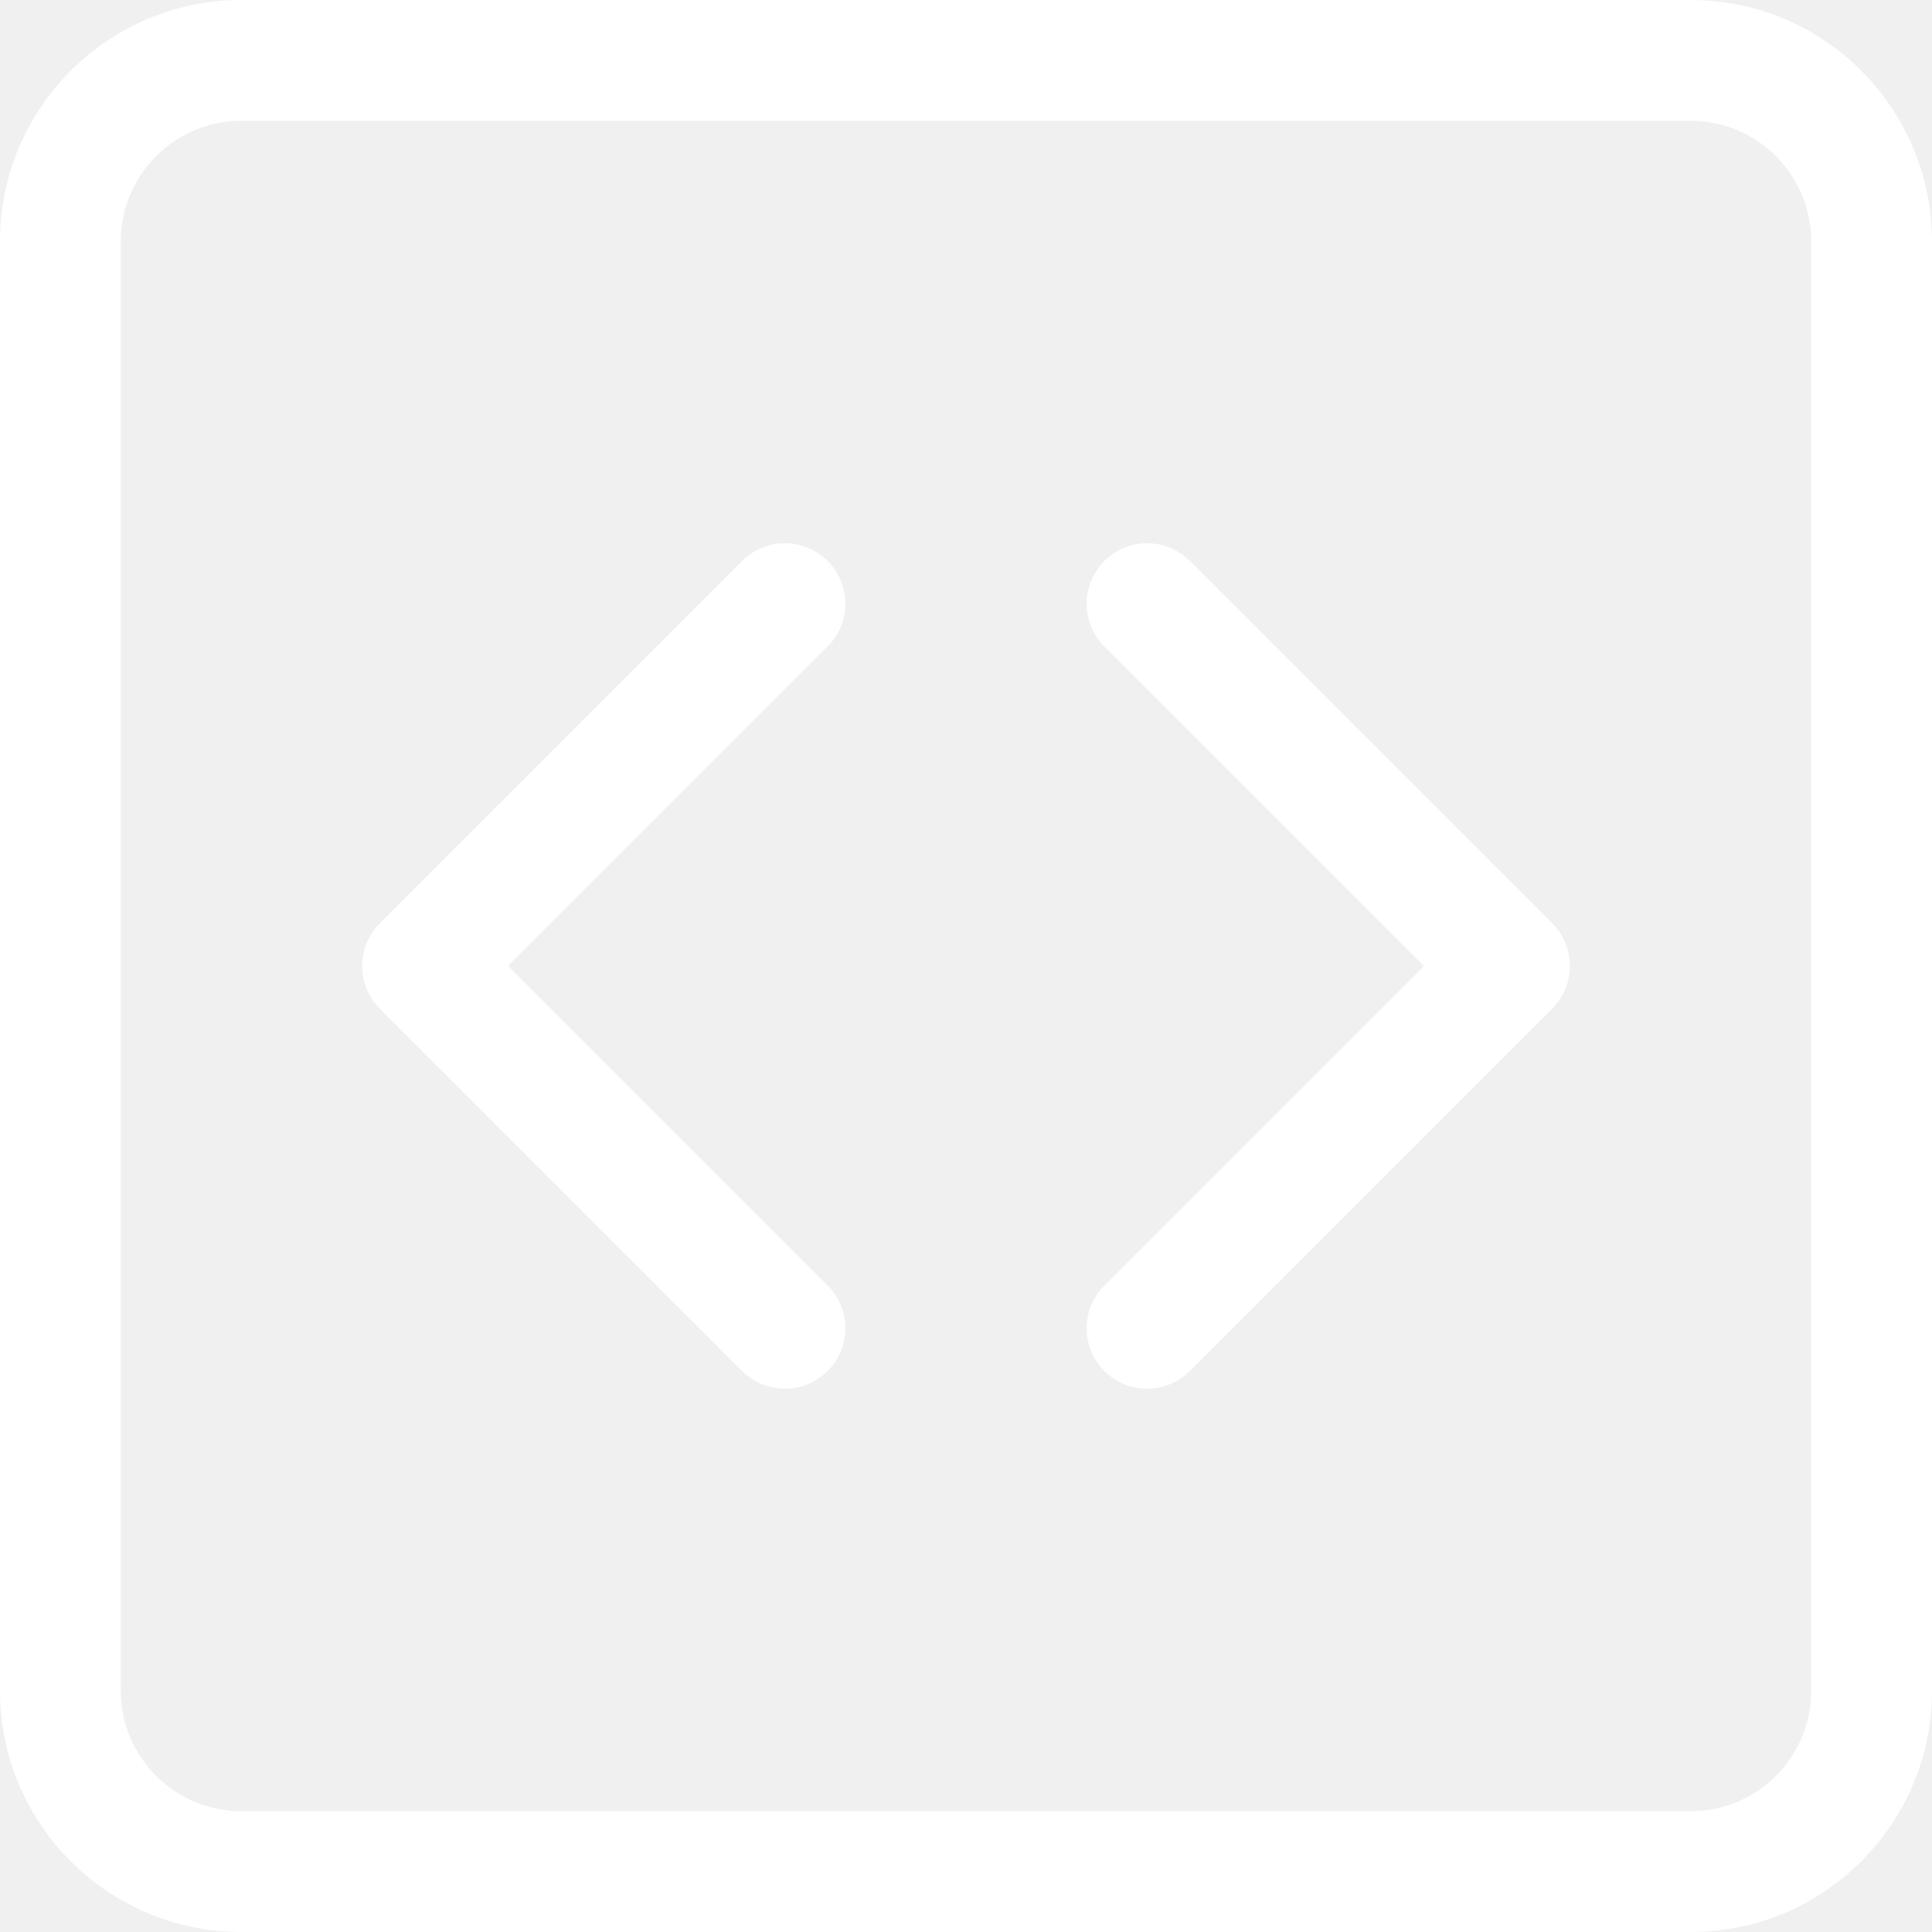
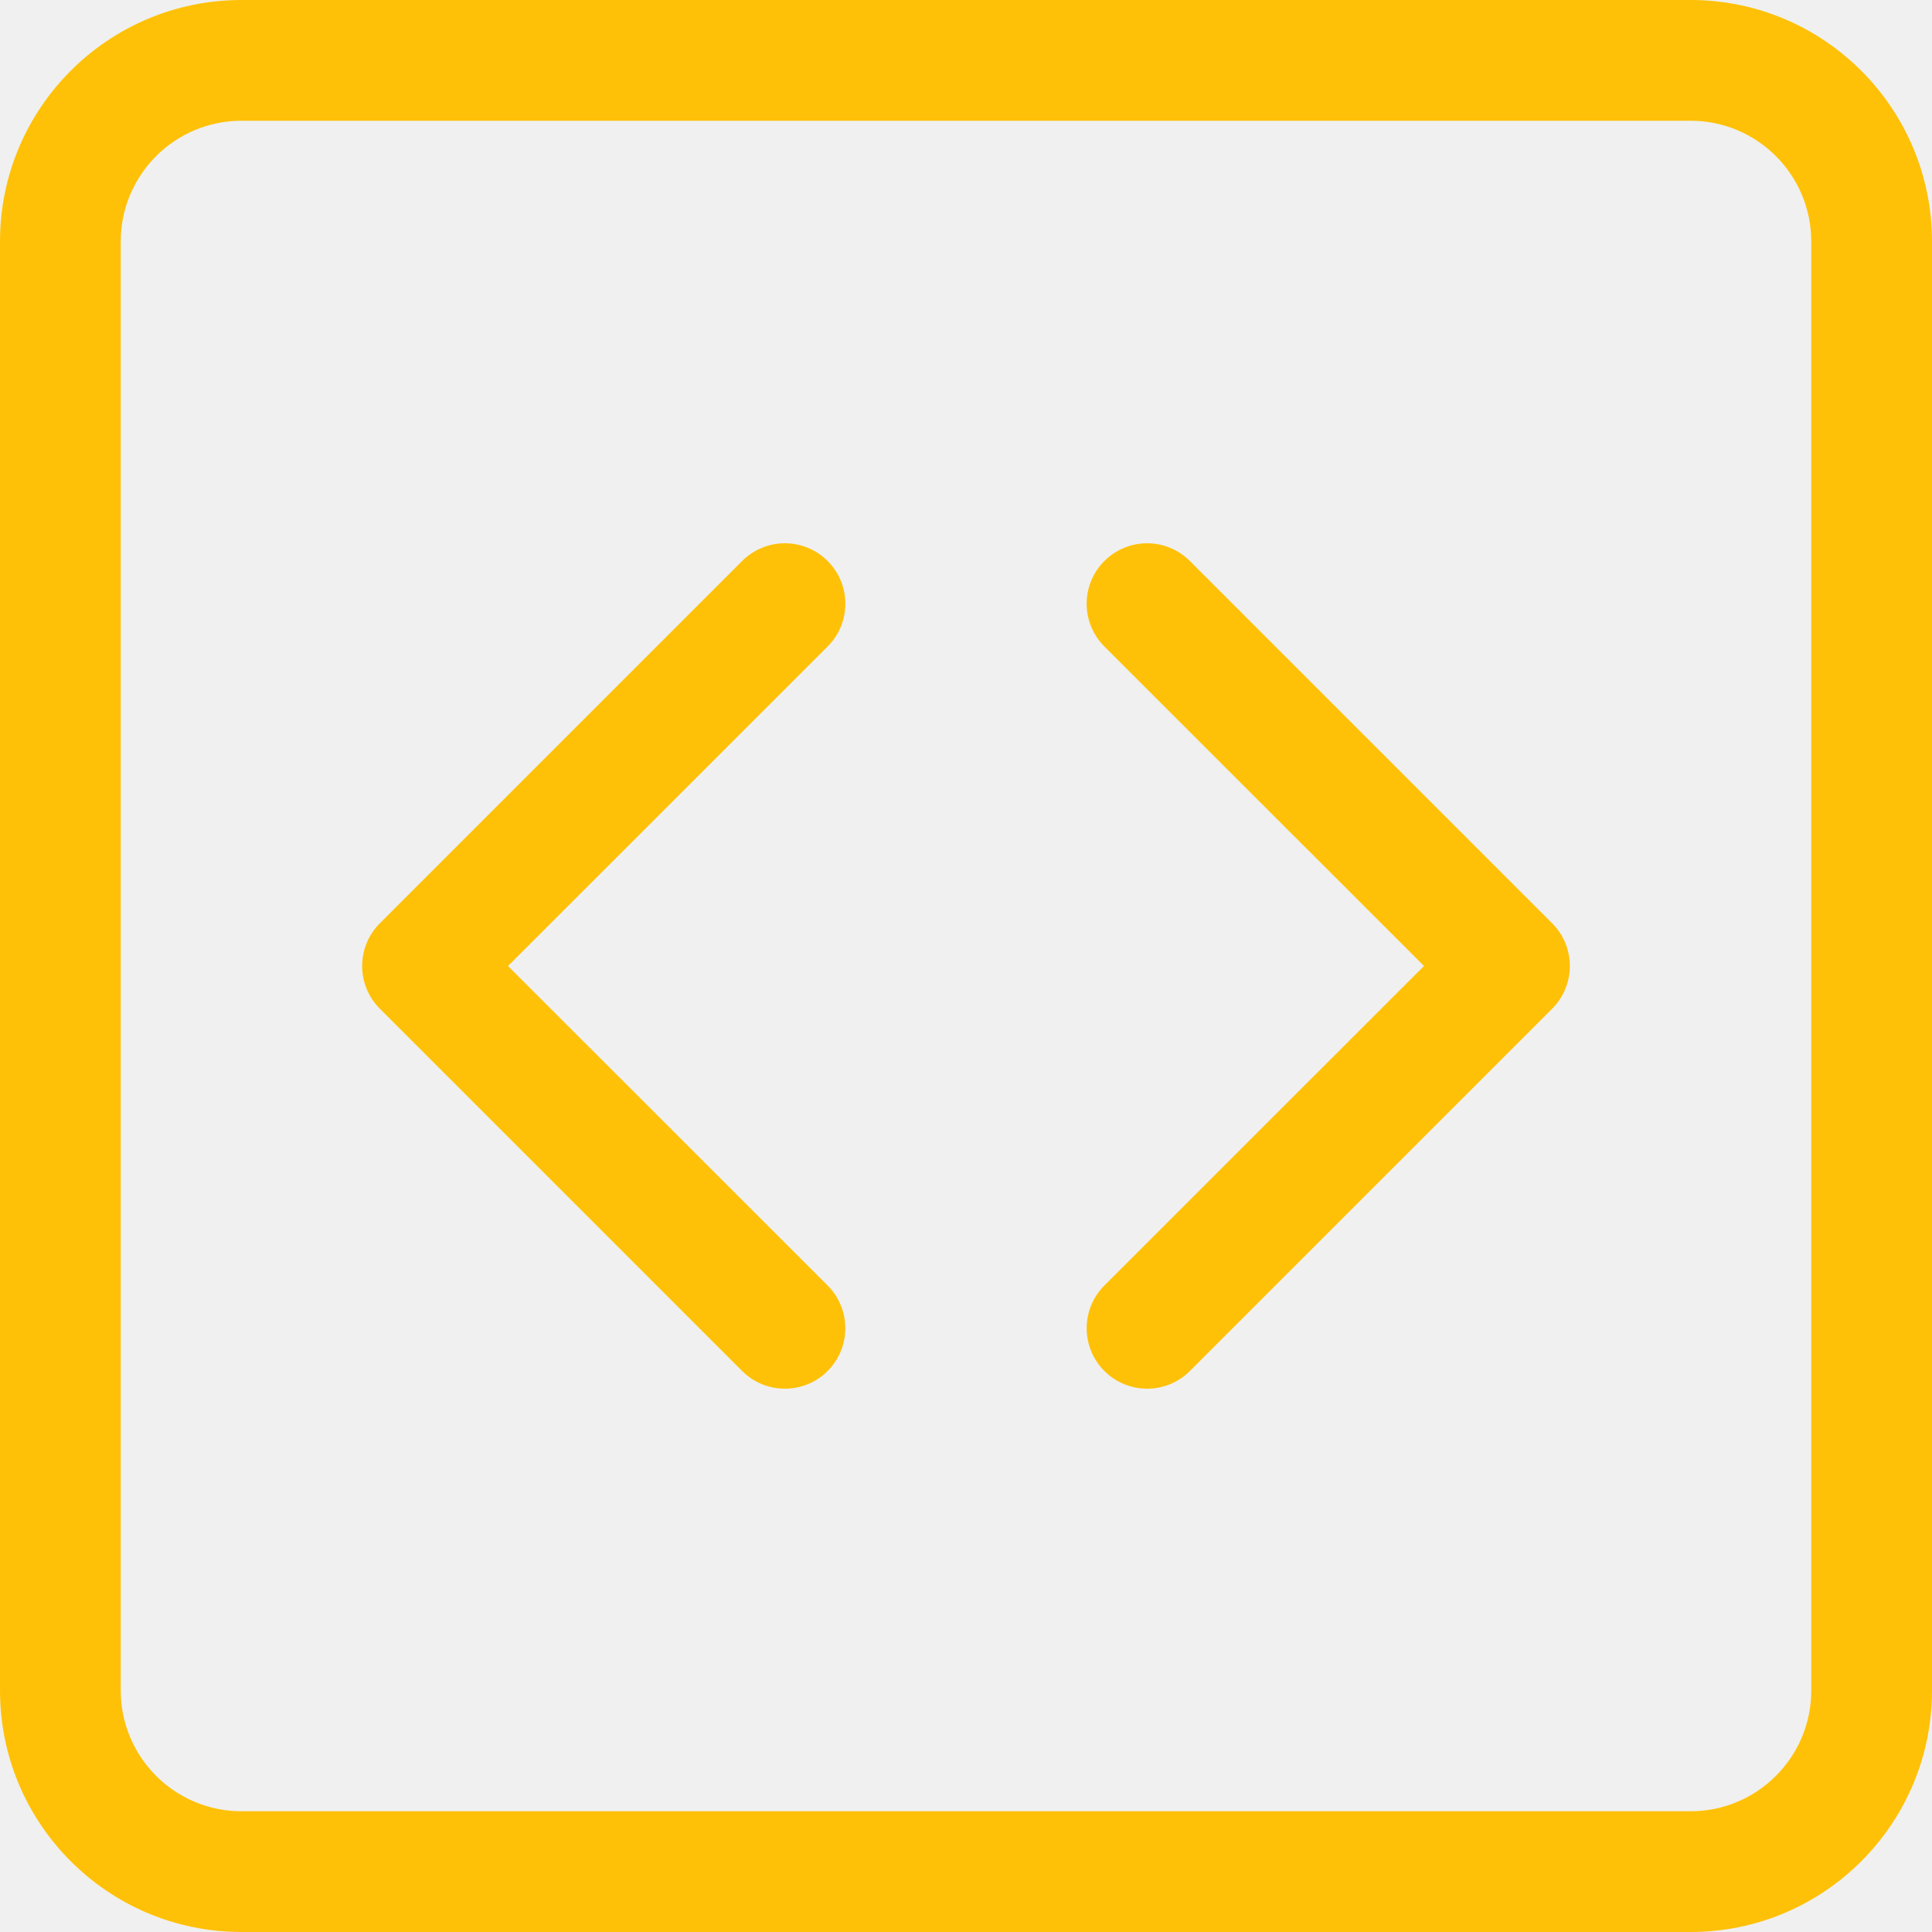
- <svg xmlns="http://www.w3.org/2000/svg" width="16" height="16" fill="#fff" class="bi bi-code-square" viewBox="0 0 16 16">
+ <svg xmlns="http://www.w3.org/2000/svg" width="16" height="16" fill="#ffc107" class="bi bi-code-square" viewBox="0 0 16 16">
  <path d="M14 1a1 1 0 0 1 1 1v12a1 1 0 0 1-1 1H2a1 1 0 0 1-1-1V2a1 1 0 0 1 1-1h12zM2 0a2 2 0 0 0-2 2v12a2 2 0 0 0 2 2h12a2 2 0 0 0 2-2V2a2 2 0 0 0-2-2H2z" />
  <path d="M6.854 4.646a.5.5 0 0 1 0 .708L4.207 8l2.647 2.646a.5.5 0 0 1-.708.708l-3-3a.5.5 0 0 1 0-.708l3-3a.5.5 0 0 1 .708 0zm2.292 0a.5.5 0 0 0 0 .708L11.793 8l-2.647 2.646a.5.5 0 0 0 .708.708l3-3a.5.5 0 0 0 0-.708l-3-3a.5.5 0 0 0-.708 0z" />
</svg>
